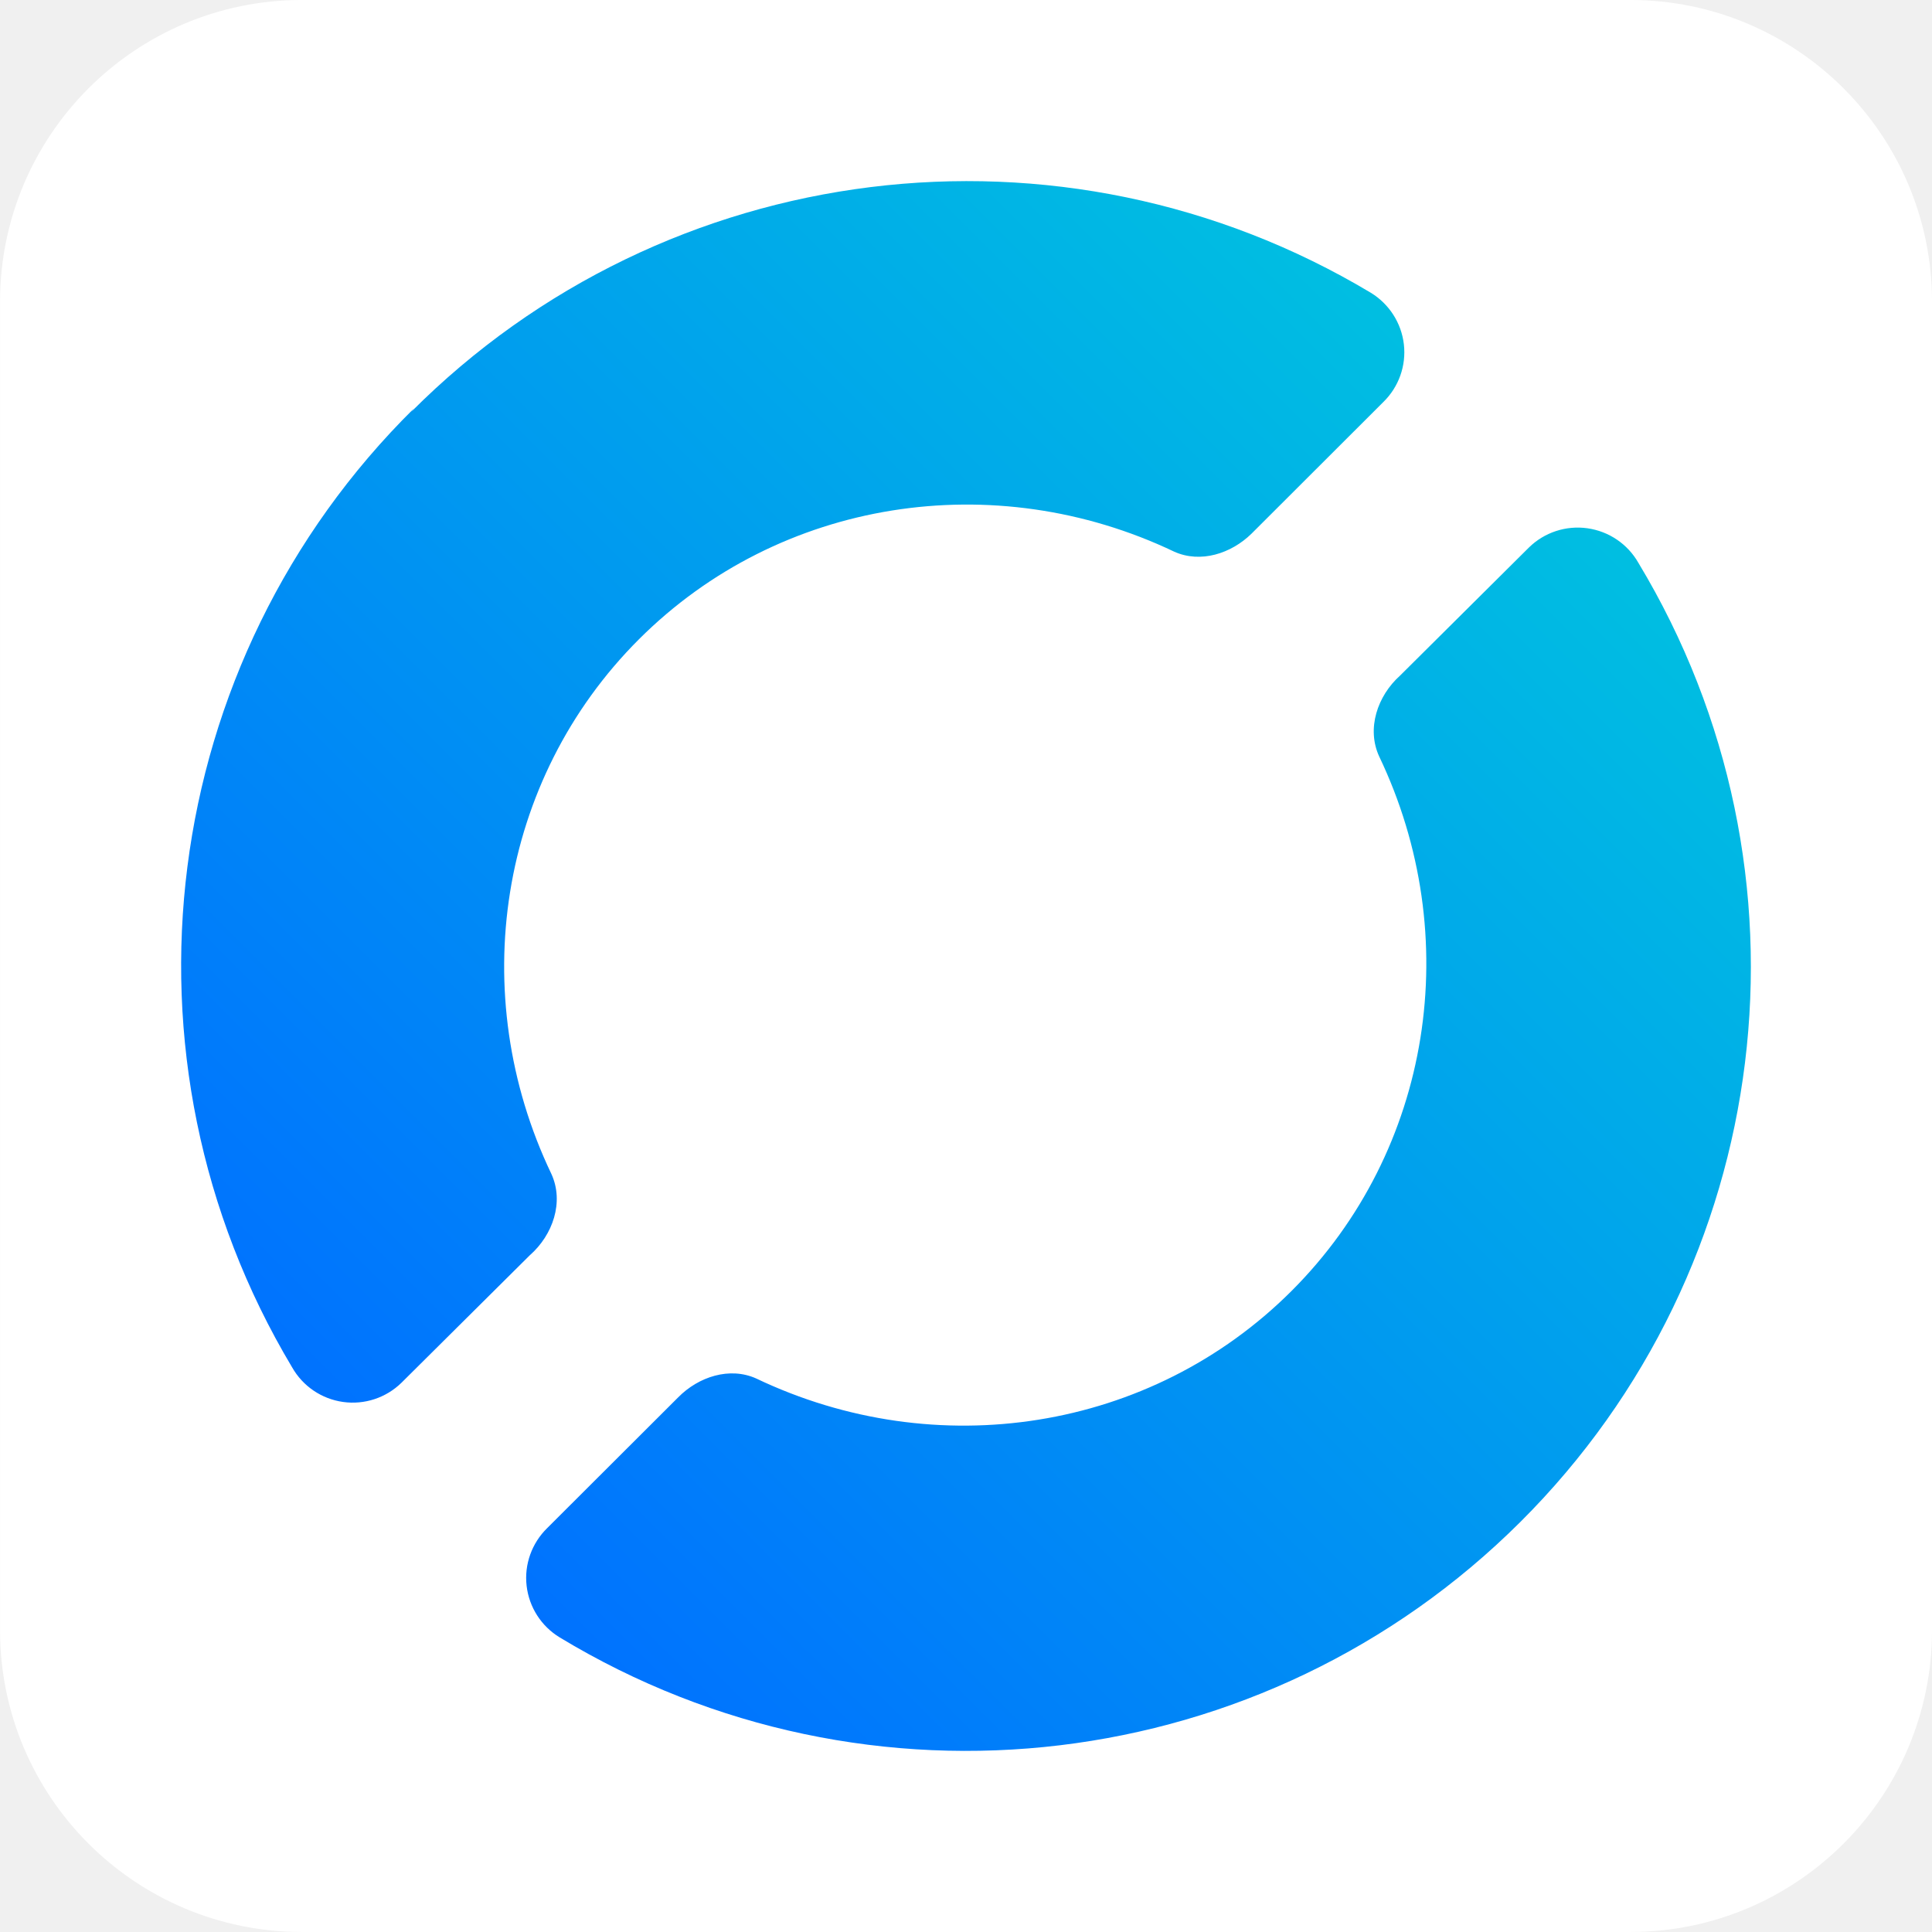
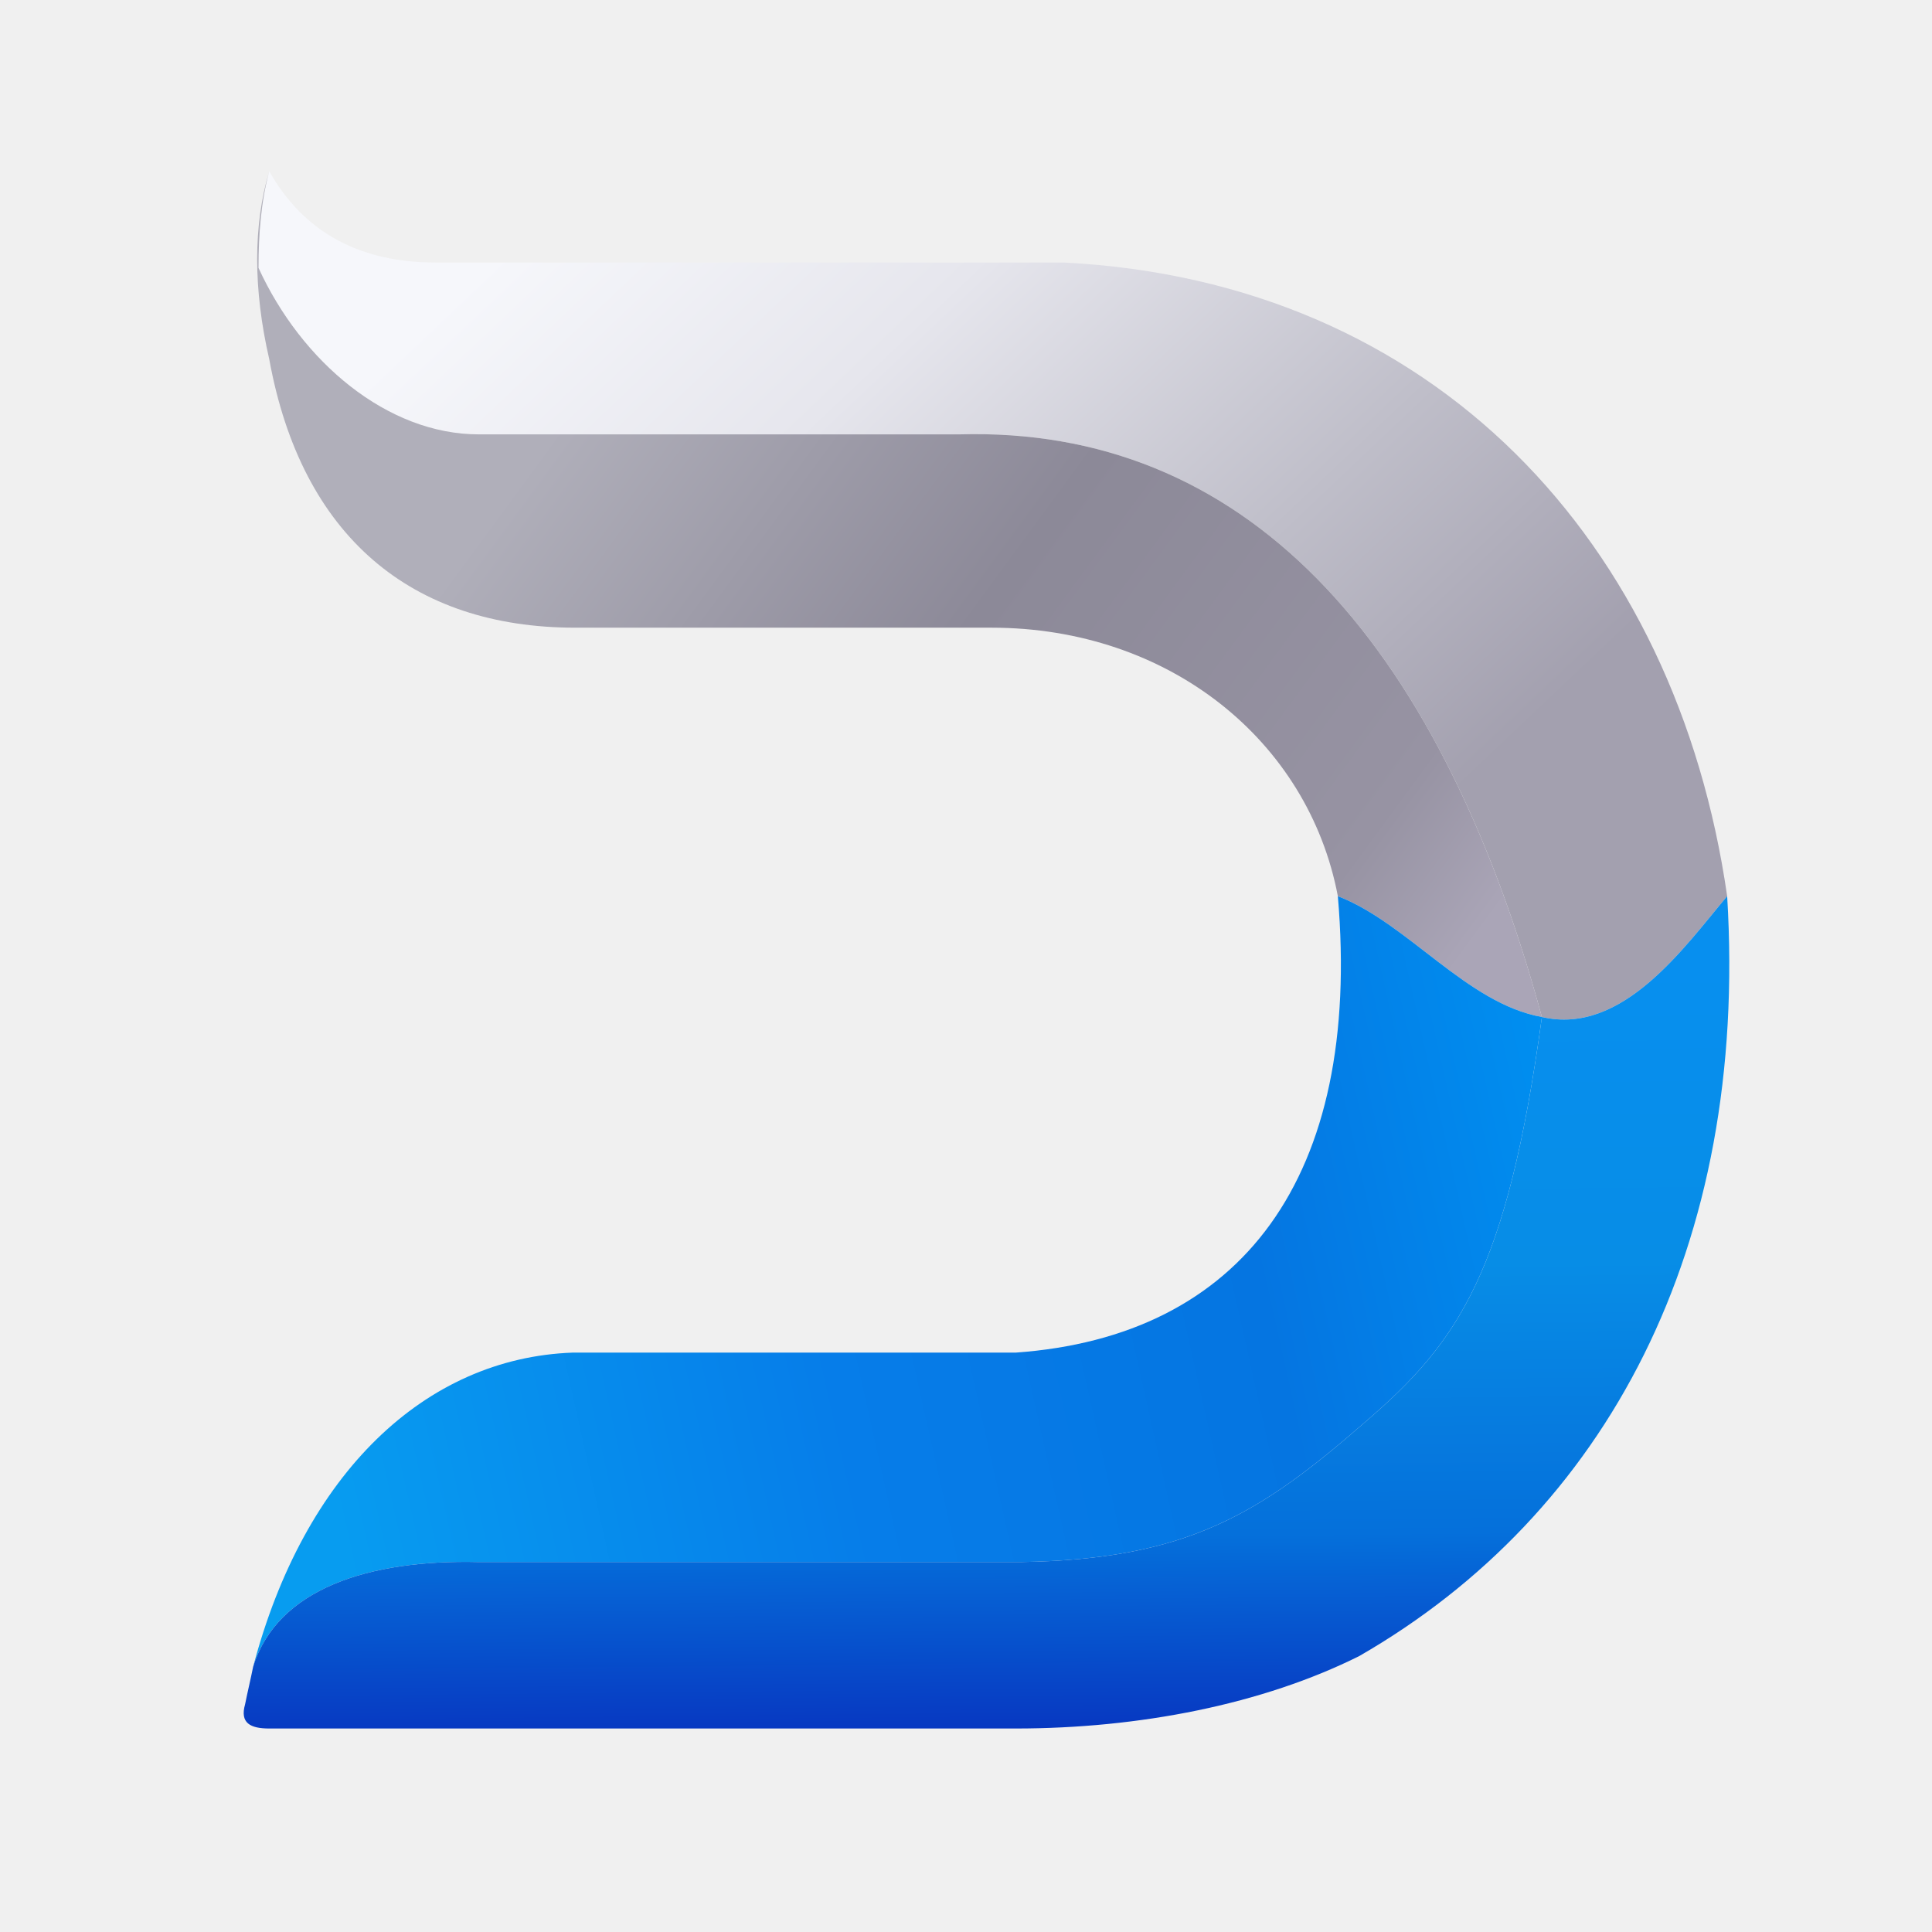
- <svg xmlns="http://www.w3.org/2000/svg" xmlns:xlink="http://www.w3.org/1999/xlink" style="isolation:isolate" viewBox="66.993 897.484 32 32" version="1.1" id="svg11" xml:space="preserve" width="32" height="32">
-   <defs id="defs15">
-     <linearGradient xlink:href="#a" id="linearGradient765" gradientUnits="userSpaceOnUse" gradientTransform="matrix(26.00048,0,0,25.99936,17.98453,891.7487)" x1="0.148" y1="0.851" x2="0.845" y2="0.154" />
+ <svg xmlns="http://www.w3.org/2000/svg" width="719.57" height="719.57" viewBox="-48.28 -28.78 719.57 719.57" role="img" aria-label="Logo D con cuatro trazados vectoriales y degradados convergentes">
+   <defs>
+     <linearGradient id="plata-superior" gradientUnits="userSpaceOnUse" x1="170" y1="35" x2="439" y2="319">
+       <stop offset="0" stop-color="#F6F7FB" />
+       <stop offset=".32" stop-color="#E6E6ED" />
+       <stop offset=".70" stop-color="#BFBEC9" />
+       <stop offset="1" stop-color="#A3A0AF" />
+     </linearGradient>
+     <linearGradient id="plata-inferior" gradientUnits="userSpaceOnUse" x1="167" y1="120" x2="480" y2="350">
+       <stop offset="0" stop-color="#B0AFBA" />
+       <stop offset=".43" stop-color="#8C8998" />
+       <stop offset=".86" stop-color="#9793A3" />
+       <stop offset="1" stop-color="#AAA5B7" />
+     </linearGradient>
+     <linearGradient id="azul-superior" gradientUnits="userSpaceOnUse" x1="64" y1="479" x2="532" y2="374">
+       <stop offset="0" stop-color="#079CF0" />
+       <stop offset=".40" stop-color="#067DE9" />
+       <stop offset=".74" stop-color="#0575E1" />
+       <stop offset="1" stop-color="#008FF0" />
+     </linearGradient>
+     <linearGradient id="azul-inferior" gradientUnits="userSpaceOnUse" x1="303" y1="334" x2="306" y2="638">
+       <stop offset="0" stop-color="#078FEF" />
+       <stop offset=".36" stop-color="#078DE6" />
+       <stop offset=".69" stop-color="#0570DB" />
+       <stop offset="1" stop-color="#0826B9" />
+     </linearGradient>
  </defs>
-   <linearGradient id="a" x1="0.148" x2="0.845" y1="0.851" y2="0.154" gradientTransform="matrix(26.301,0,0,26.331,90.67354,911.7572)" gradientUnits="userSpaceOnUse">
-     <stop offset="0" stop-color="#004ba6" id="stop4" style="stop-color:#0071ff;stop-opacity:1;" />
-     <stop offset="1" stop-color="#00bfe1" id="stop6" style="stop-color:#00bfe1;stop-opacity:1;" />
-   </linearGradient>
-   <g id="g763" transform="translate(52.0085,8.73577)">
-     <g id="g761">
-       <rect style="fill:#ffffff;fill-opacity:1;stroke:none;stroke-width:1;stroke-dasharray:none;stroke-opacity:1;paint-order:fill markers stroke" id="rect757" width="32" height="32" x="14.985" y="888.748" rx="5" ry="5" />
-       <path fill="url(#a)" d="m 40.309,897.816 -2.135,2.122 c -0.376,0.337 -0.557,0.879 -0.347,1.337 1.423,2.976 0.883,6.524 -1.451,8.856 -2.335,2.331 -5.887,2.871 -8.867,1.449 -0.439,-0.197 -0.954,-0.03 -1.292,0.313 l -2.17,2.166 c -0.255,0.25 -0.381,0.602 -0.34,0.956 0.041,0.354 0.243,0.669 0.548,0.854 5.113,3.095 11.679,2.306 15.911,-1.912 4.232,-4.216 5.039,-10.773 1.955,-15.887 -0.177,-0.311 -0.489,-0.522 -0.844,-0.572 -0.355,-0.05 -0.713,0.068 -0.968,0.318 z M 21.843,895.511 c -4.253,4.2 -5.086,10.758 -2.02,15.885 0.177,0.312 0.488,0.523 0.843,0.573 0.355,0.05 0.713,-0.068 0.969,-0.319 l 2.123,-2.109 c 0.385,-0.337 0.572,-0.885 0.359,-1.349 -1.423,-2.976 -0.884,-6.524 1.451,-8.856 2.334,-2.331 5.887,-2.871 8.866,-1.45 0.434,0.195 0.942,0.033 1.281,-0.3 l 2.182,-2.179 c 0.255,-0.249 0.381,-0.601 0.34,-0.956 -0.041,-0.353 -0.243,-0.668 -0.548,-0.854 -5.122,-3.068 -11.678,-2.255 -15.893,1.972 z" id="path759" style="fill:url(#linearGradient765);stroke-width:0.988" />
-     </g>
-   </g>
+   <path id="plata-clara" fill="url(#plata-superior)" d="     M 52 35     C 65 58 86 69 114 69     L 348 69     C 486 76 576 173 595 305     C 579 324 556 357 526 350     C 487 207 414 130 309 133     L 130 133     C 96 133 64 106 48 71     C 48 58 49 46 52 35 Z" />
+   <path id="plata-oscura" fill="url(#plata-inferior)" d="     M 48 71     C 64 106 96 133 130 133     L 309 133     C 414 130 487 207 526 350     C 498 345 476 315 450 305     C 439 247 387 205 321 205     L 166 205     C 105 205 64 171 52 105     C 46 79 46 55 52 35     C 49 46 48 58 48 71 Z" />
+   <path id="azul-claro" fill="url(#azul-superior)" d="     M 450 305     C 476 315 498 345 526 350     C 513 445 495 471 460 501     C 421 535 394 552 332 553     L 130 553     C 89 552 55 563 46 592     C 65 520 110 477 165 475     L 330 475     C 414 469 459 410 450 305 Z" />
+   <path id="azul-oscuro" fill="url(#azul-inferior)" d="     M 46 592     C 55 563 89 552 130 553     L 332 553     C 394 552 421 535 460 501     C 495 471 513 445 526 350     C 556 357 579 324 595 305     C 603 436 550 535 458 588     C 422 606 376 615 330 615     L 52 615     C 45 615 41 613 43 606     C 44 601 45 597 46 592 Z" />
</svg>
